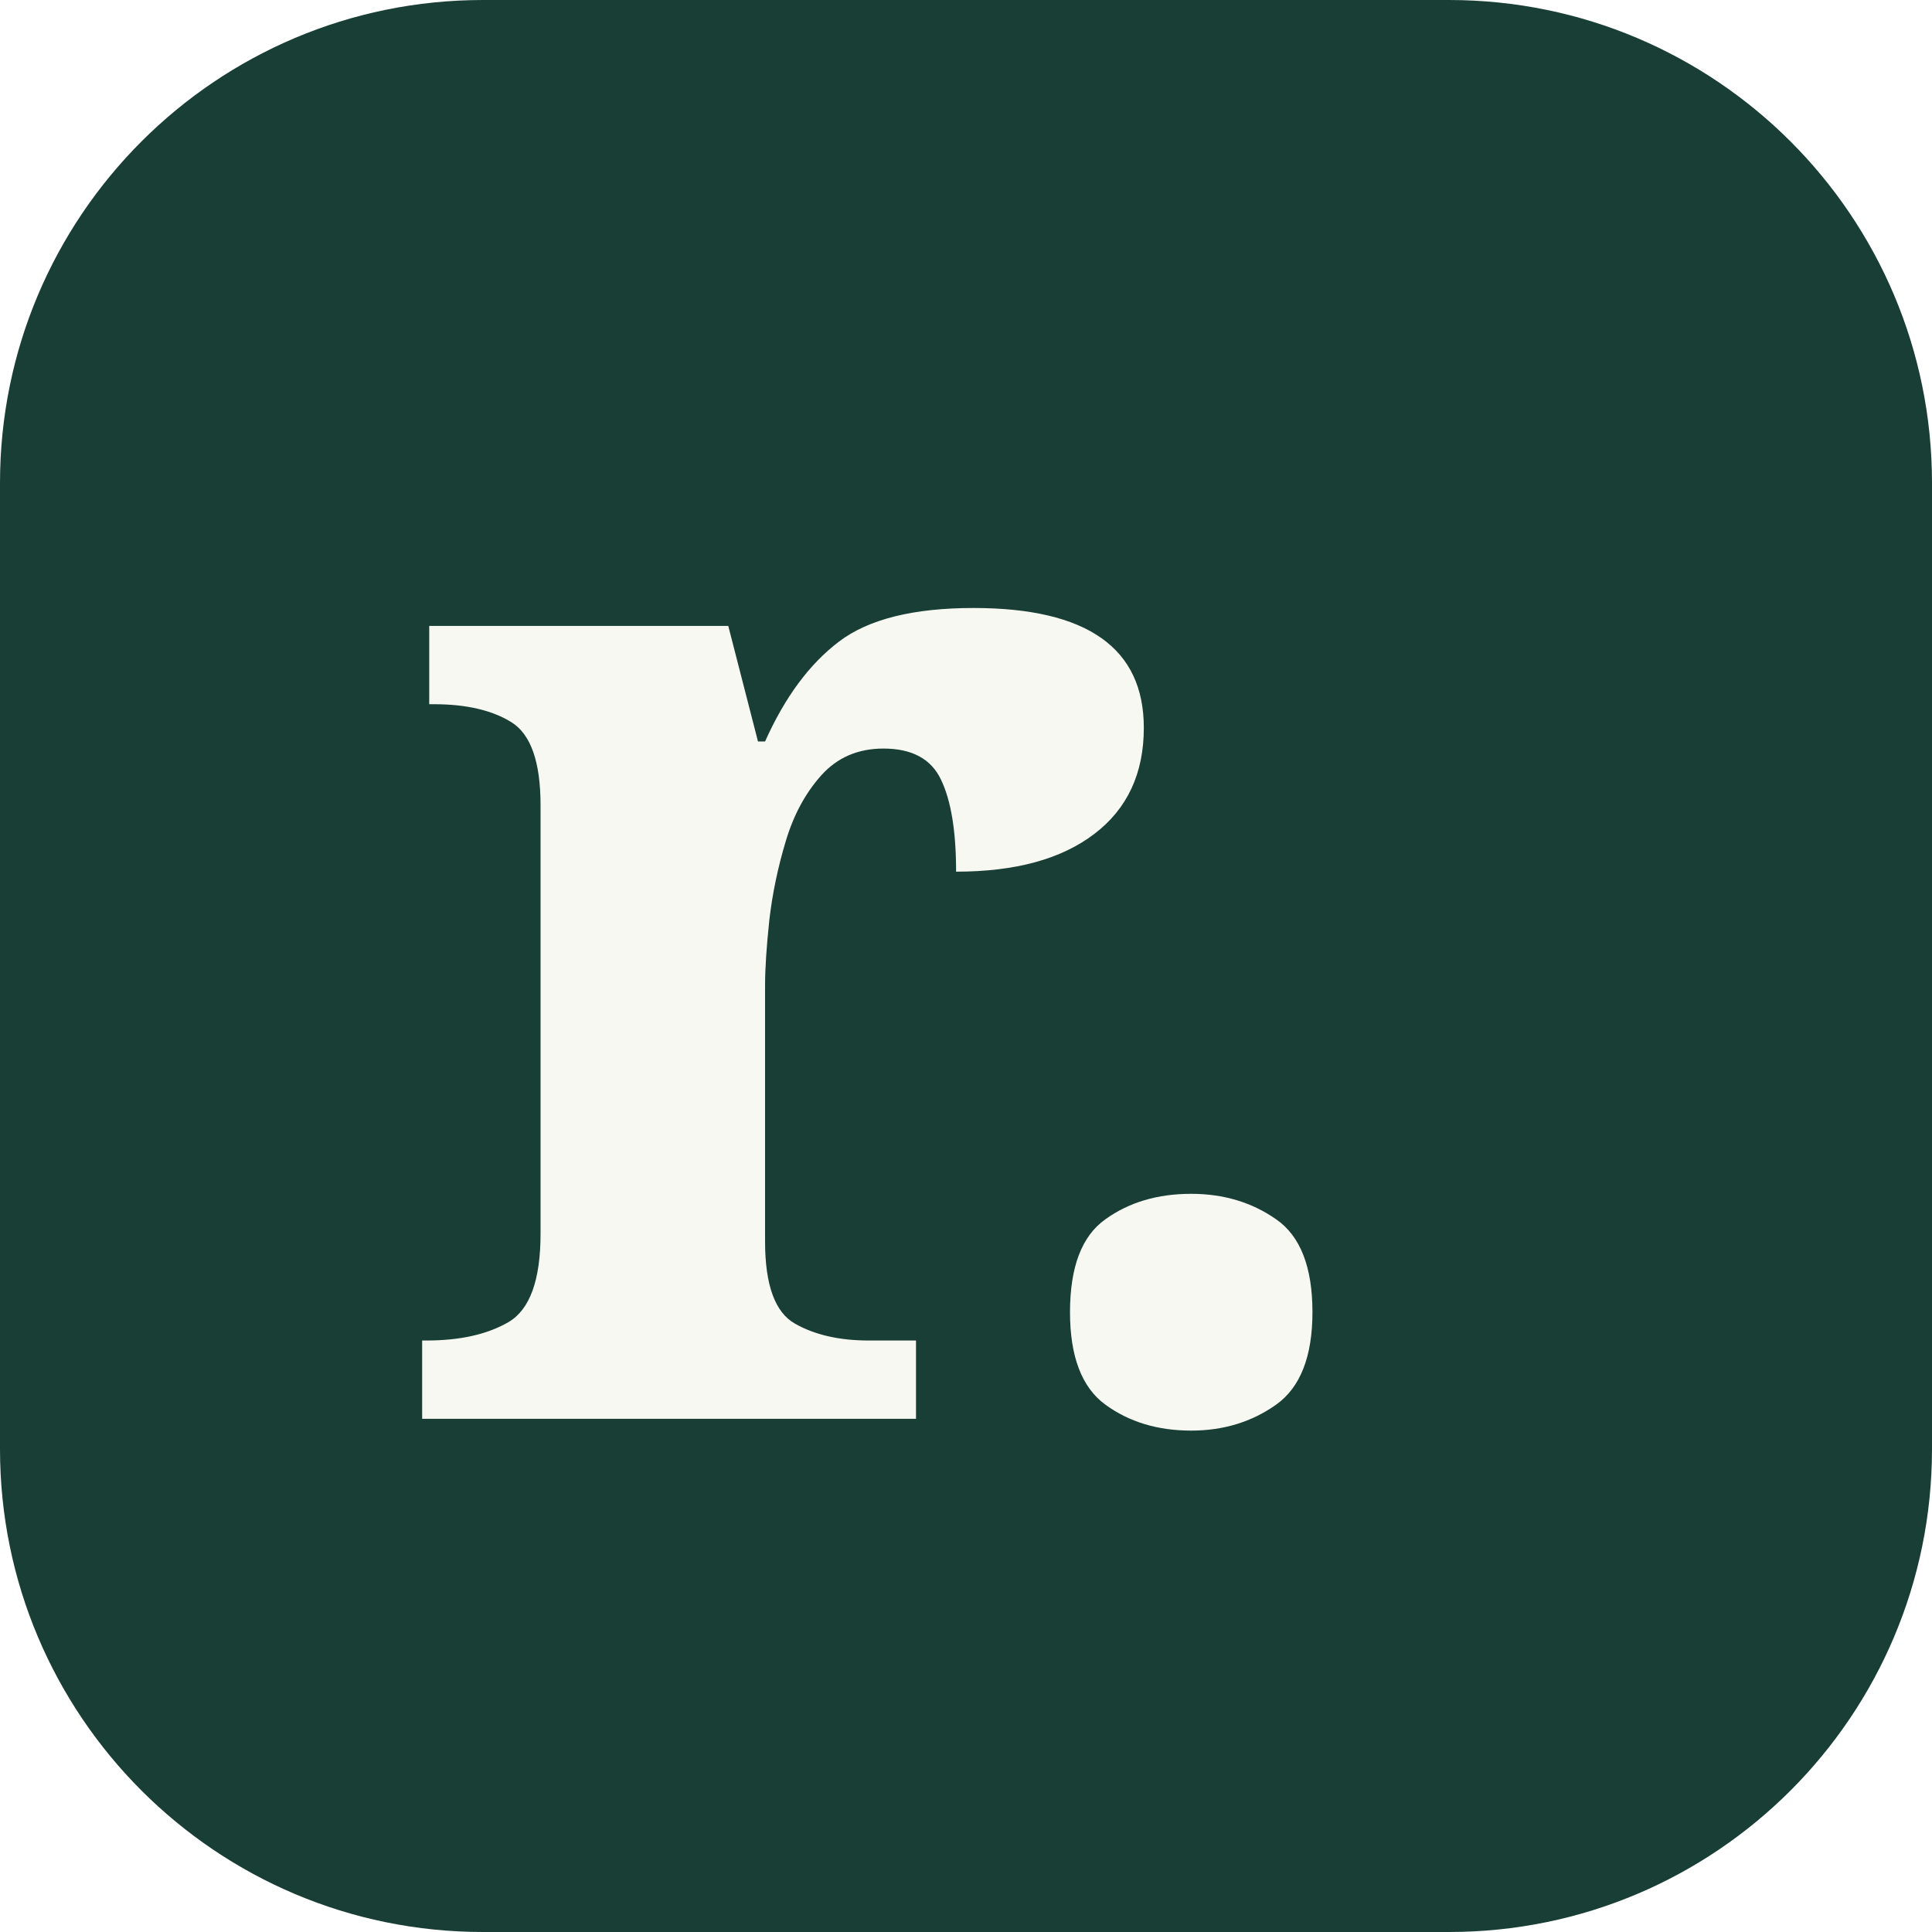
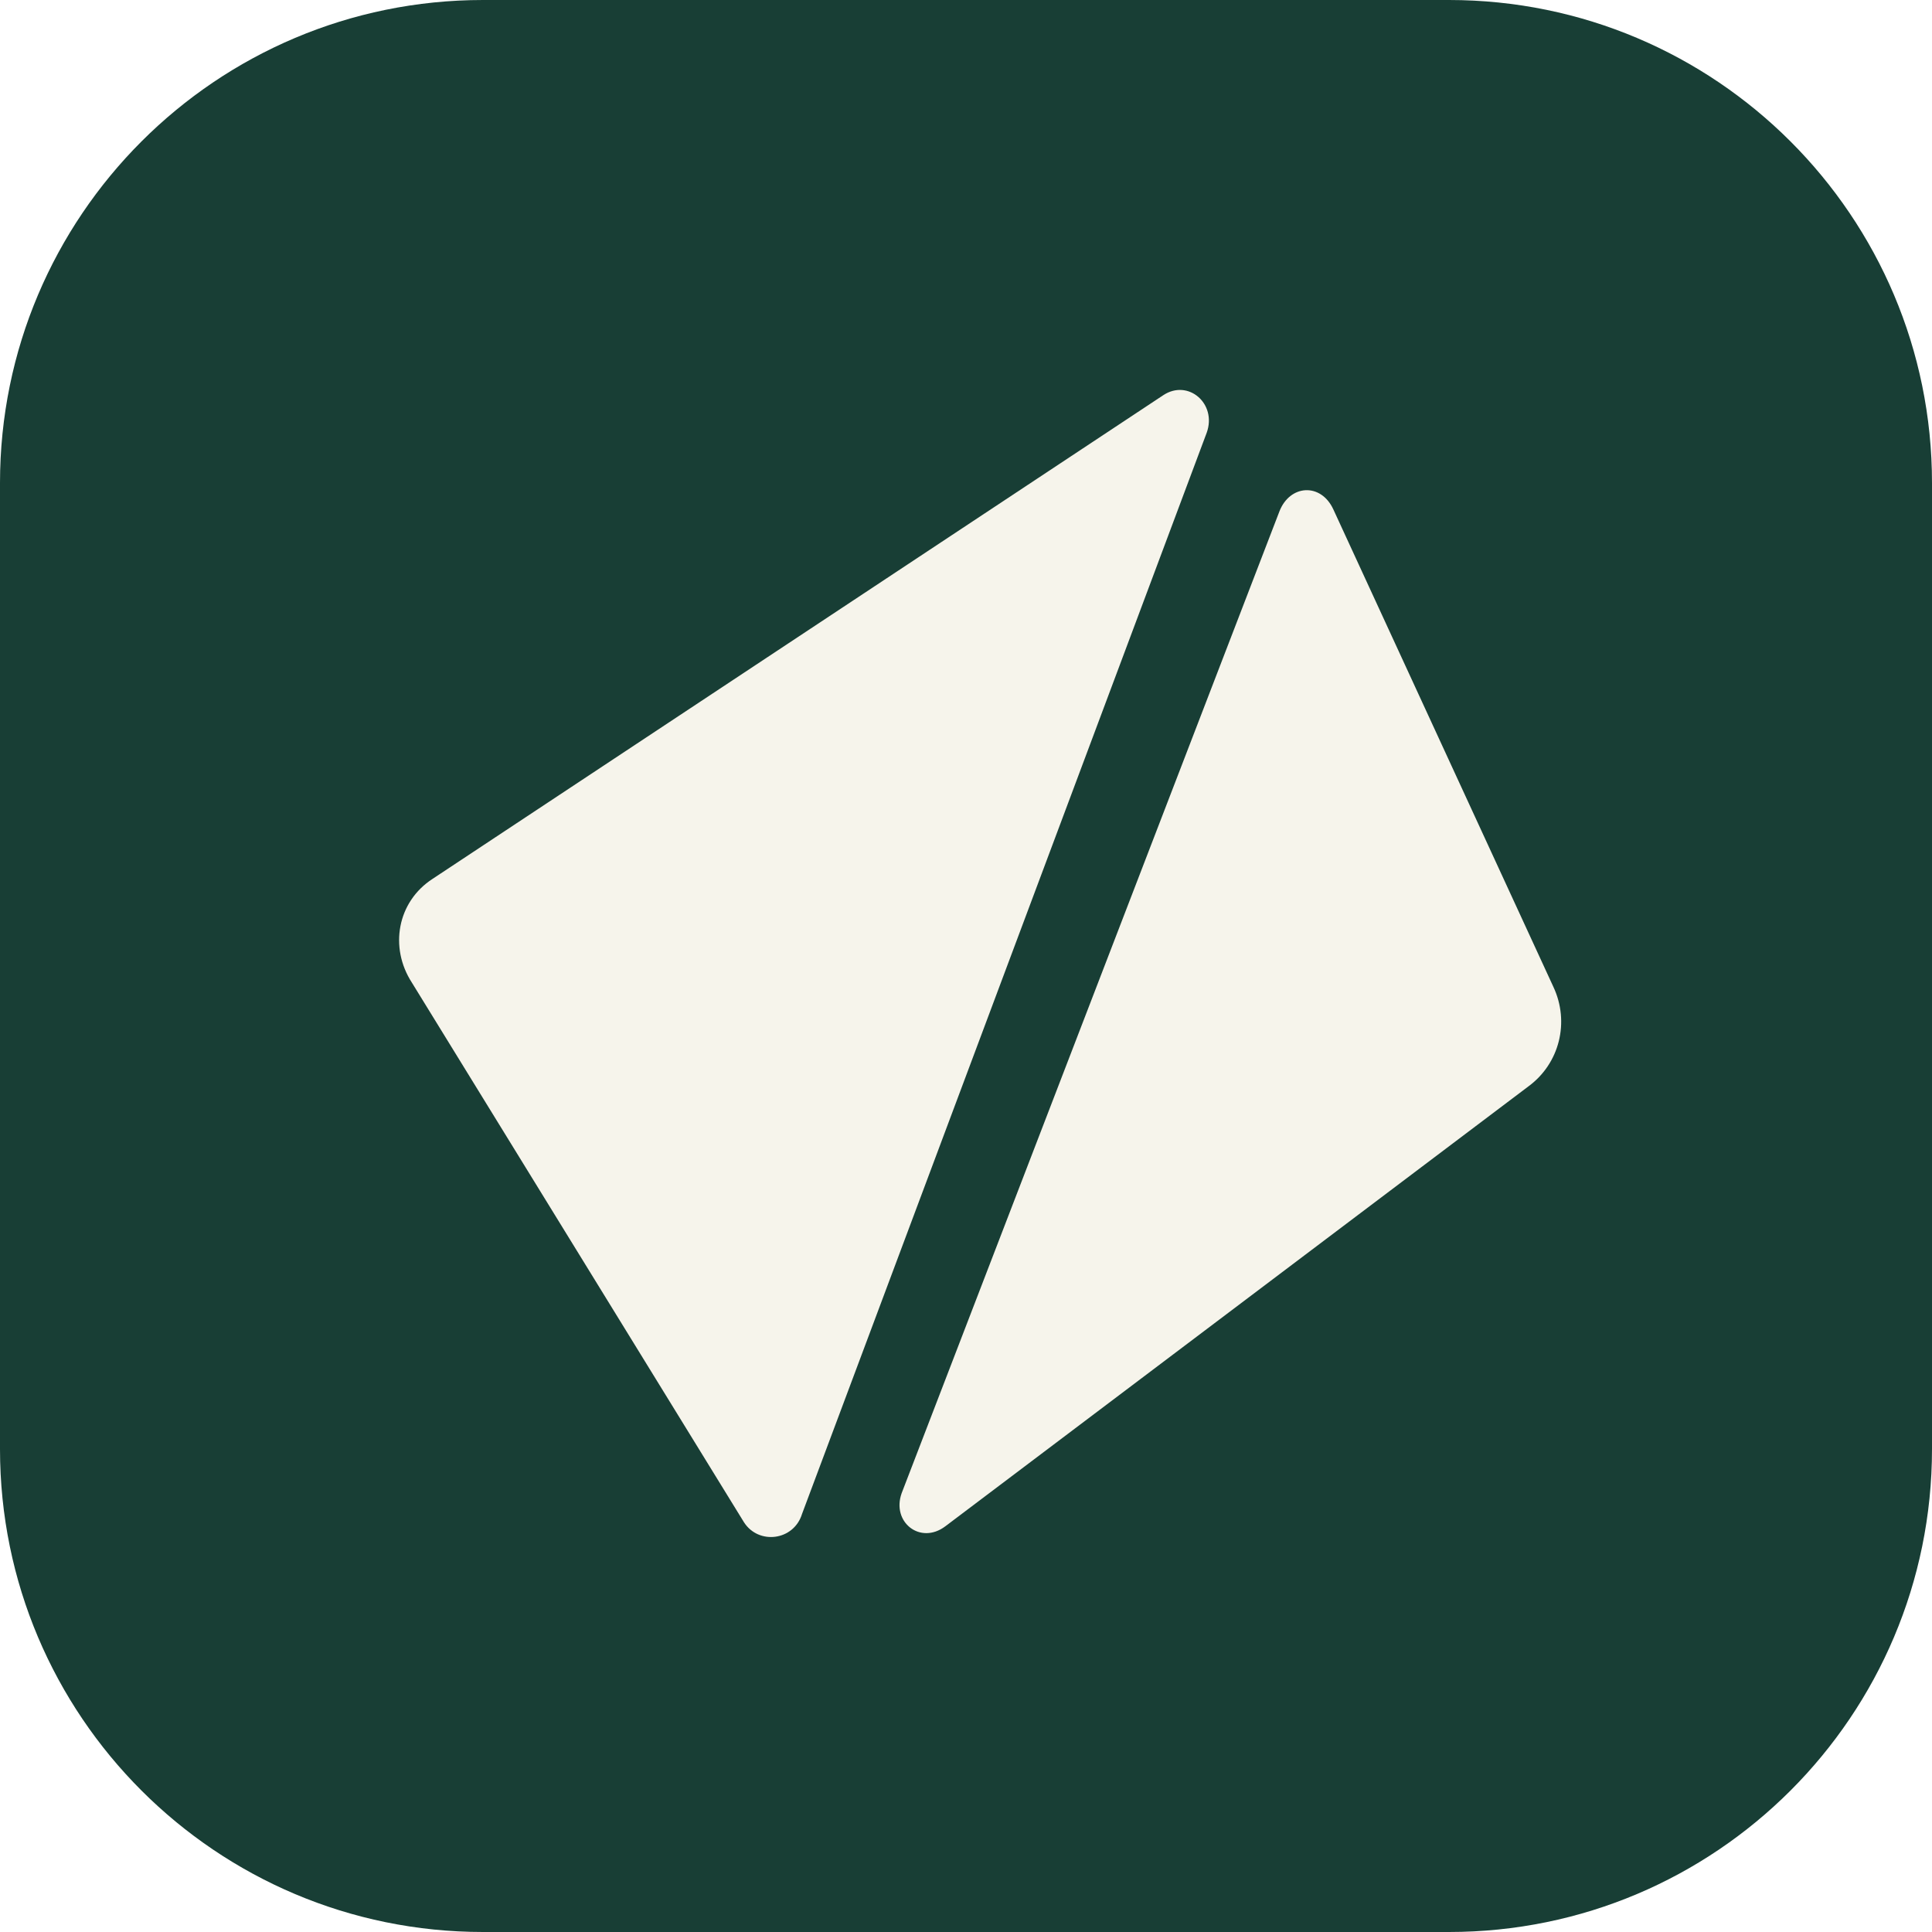
<svg xmlns="http://www.w3.org/2000/svg" viewBox="0 0 64 64">
  <rect width="64" height="64" rx="16" fill="#183e35" />
-   <text x="13" y="47" font-family="Georgia,serif" font-weight="bold" font-size="49" fill="#f8f8f3">r.</text>
+   <g transform="translate(10 10) scale(.6875)" fill="#f6f4eb">
+     <path d="M41.5 4.5C42.7 3.7 44.1 4.9 43.6 6.3L24.1 58.4C23.7 59.7 22 59.9 21.3 58.8L5.3 32.8C4.2 31.1 4.6 28.9 6.3 27.8Z" />
+     <path d="M47.1 10.1C47.6 8.8 49.1 8.7 49.7 10L60.3 33C61.1 34.7 60.6 36.7 59.1 37.8L31 59C29.8 59.9 28.4 58.8 28.9 57.4Z" />
+   </g>
</svg>
